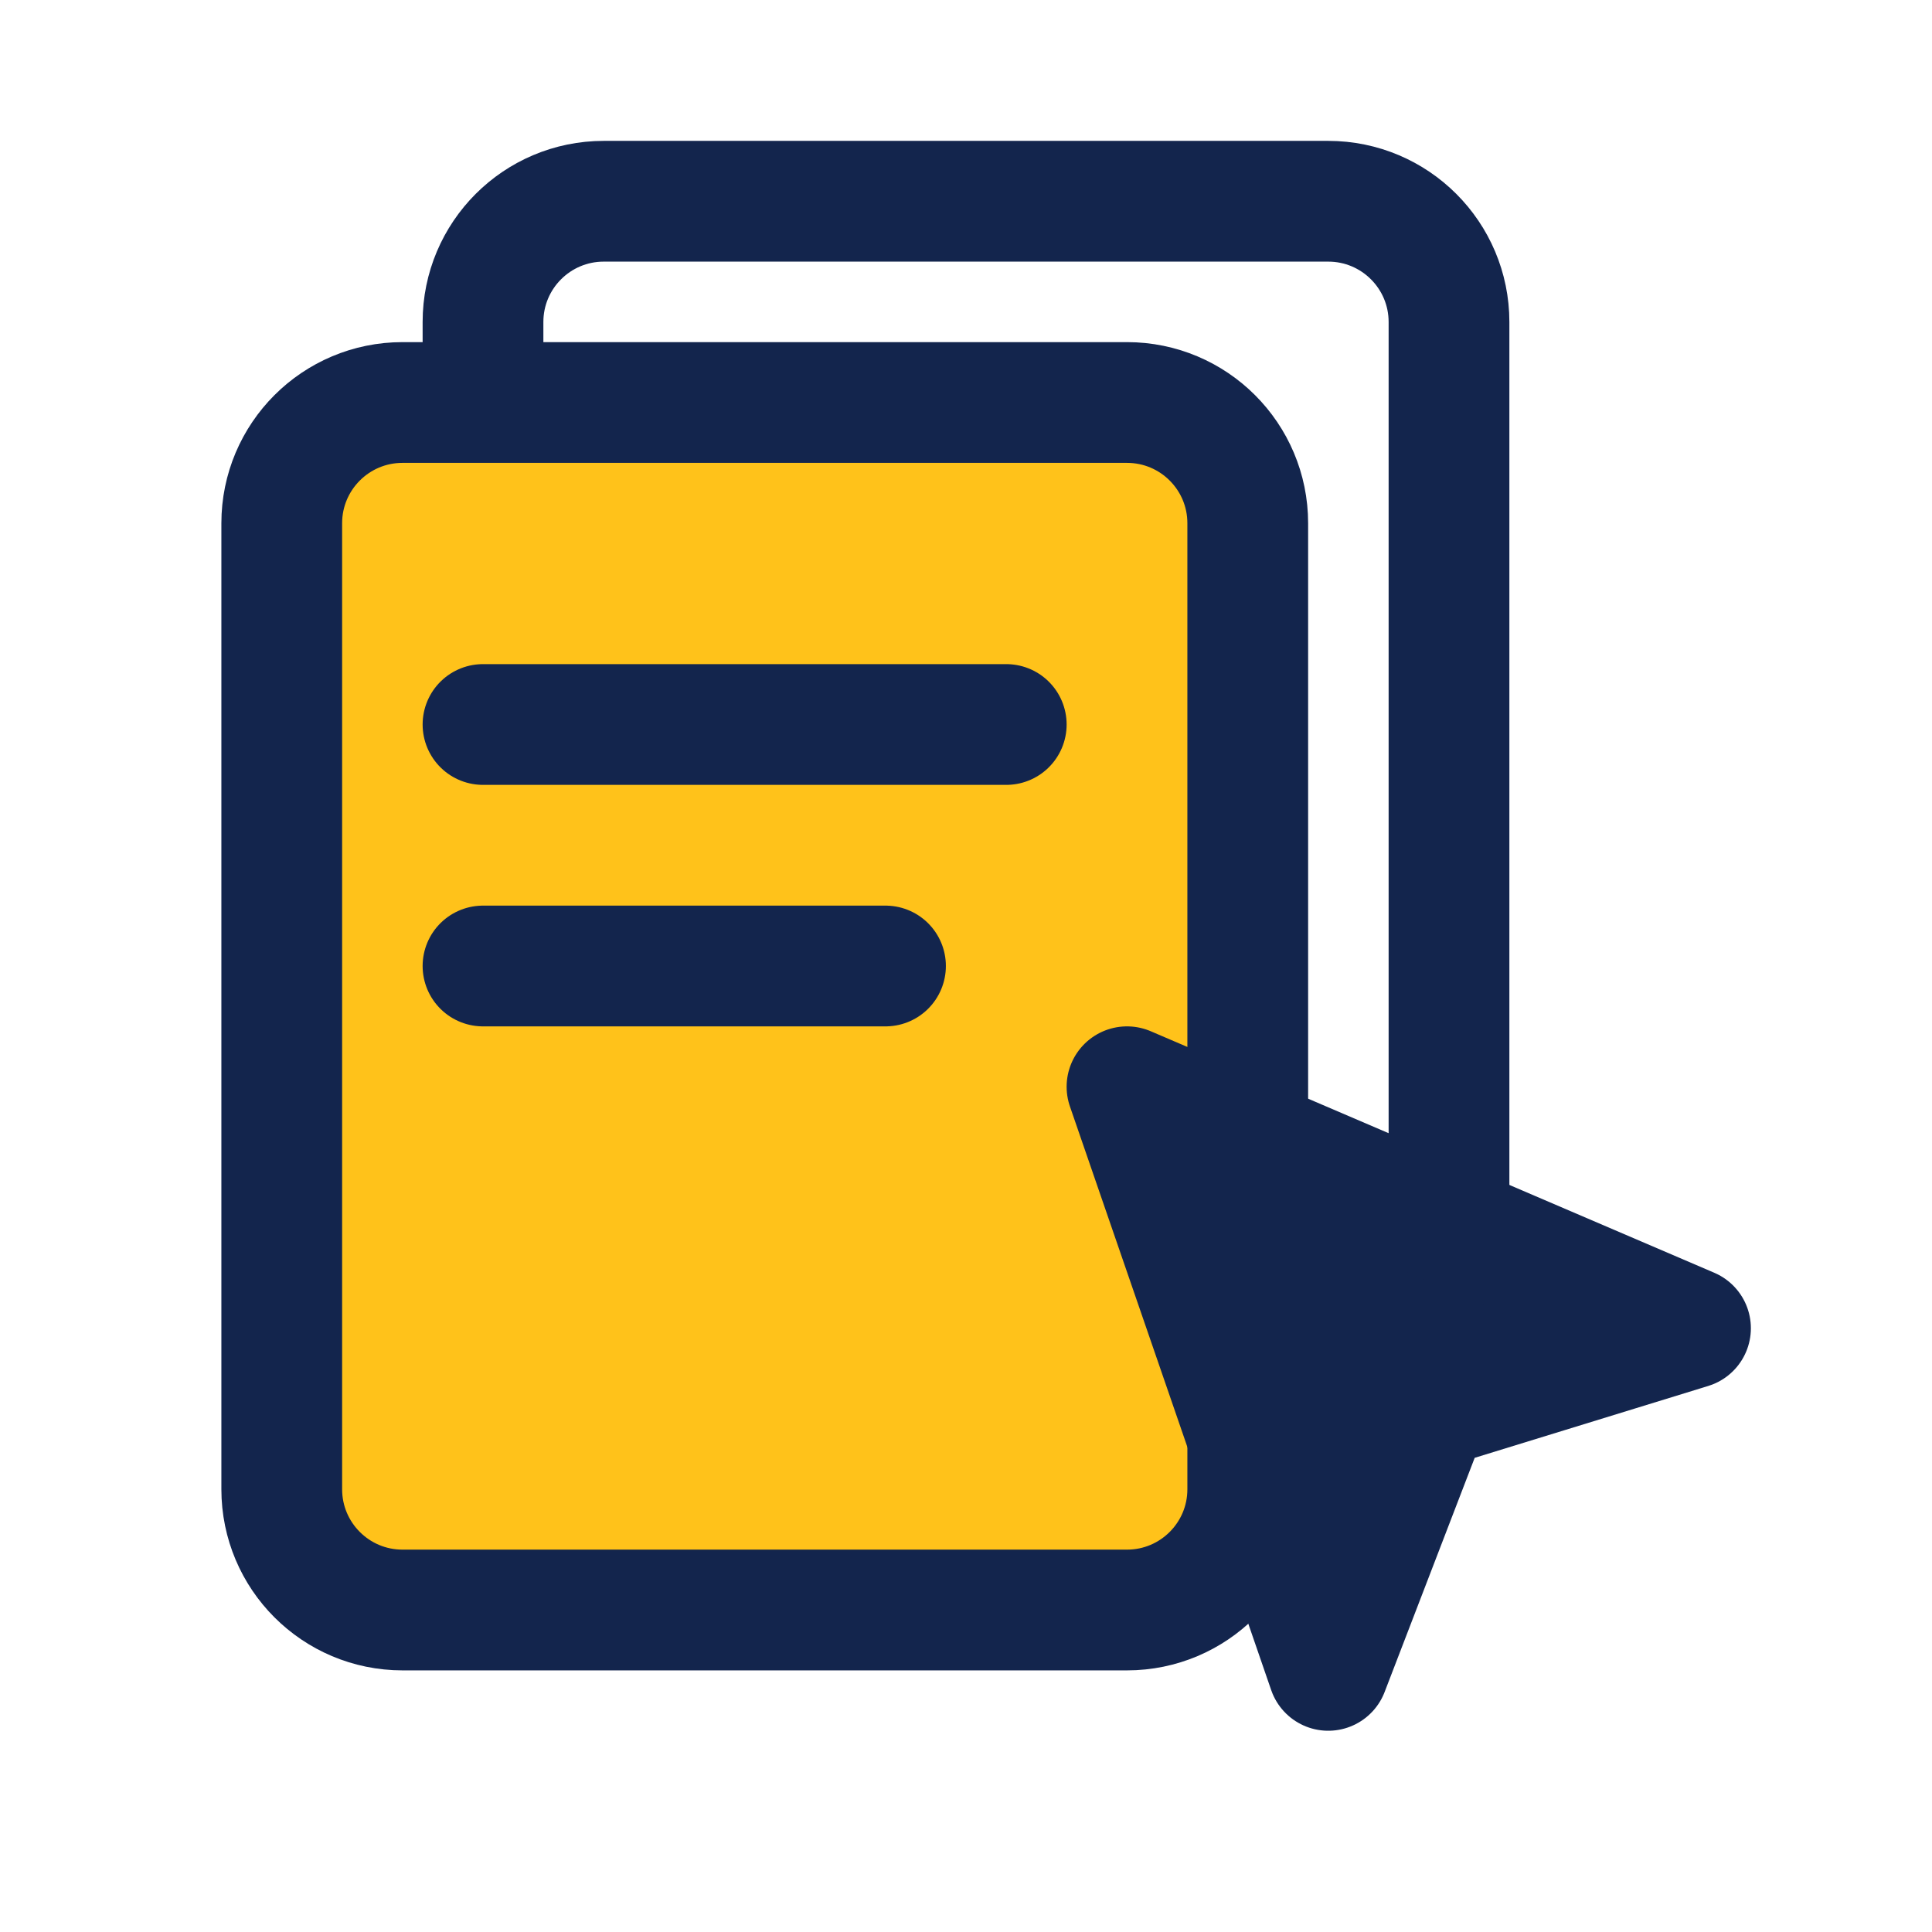
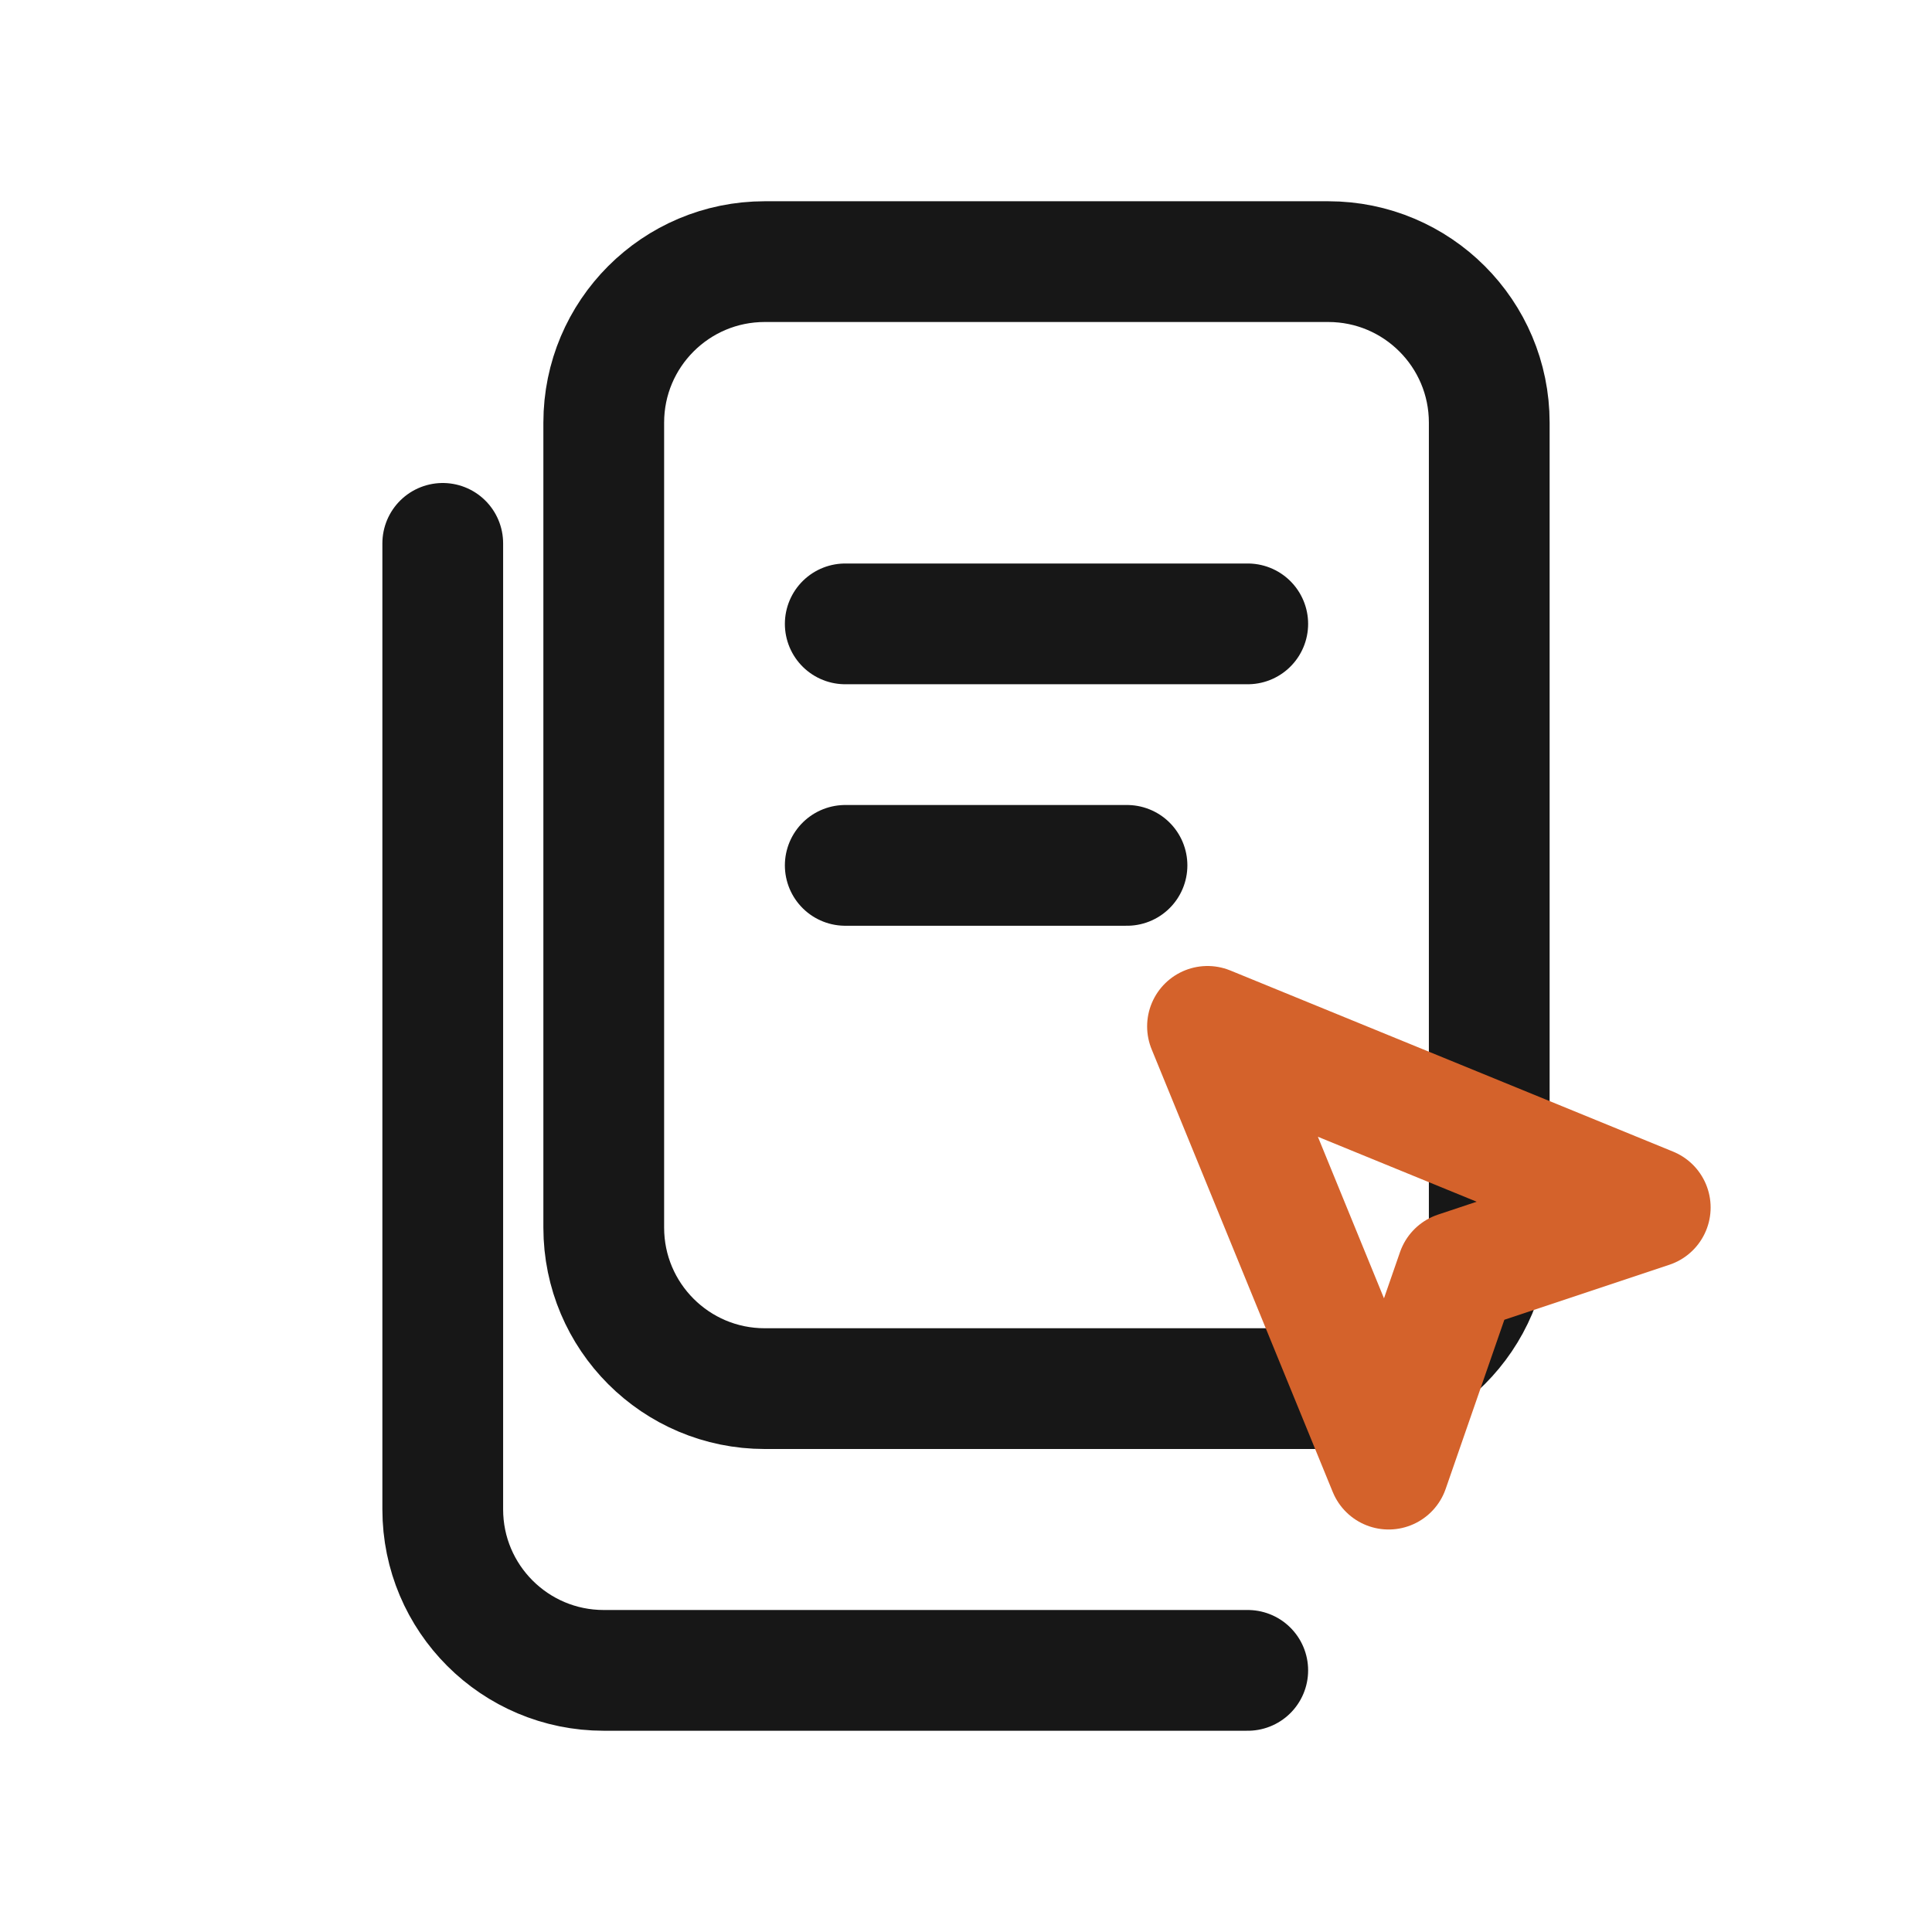
- <svg xmlns="http://www.w3.org/2000/svg" viewBox="0 0 48 48" width="48" height="48" role="img" aria-label="Cursor pagination">
-   <g fill="none" stroke="#13254d" stroke-width="3" stroke-linecap="round" stroke-linejoin="round">
-     <rect x="12" y="5" width="24" height="30" rx="3" />
-     <rect x="7" y="10" width="24" height="30" rx="3" fill="#ffc21a" />
-     <path d="M12 18 H25 M12 24 H22" />
-     <path d="M28 27 L42 33 L35.5 35 L33 41.5 Z" fill="#13254d" stroke-linejoin="round" />
+ <svg xmlns="http://www.w3.org/2000/svg" viewBox="0 0 24 24" width="48" height="48" role="img" aria-label="Cursor pagination">
+   <g fill="none" stroke-width="1.5" stroke-linecap="round" stroke-linejoin="round" stroke="#171717">
+     <rect x="7.5" y="3.25" width="11" height="14" rx="2" />
+     <path d="M5.5 6.75v12a2 2 0 0 0 2 2h8" />
+     <path d="M10.5 7.75h5M10.5 10.75h3.5" />
+     <path d="M15 12.75 20.5 15l-2.4.8-.85 2.45L15 12.75Z" stroke="#d4622b" />
  </g>
</svg>
